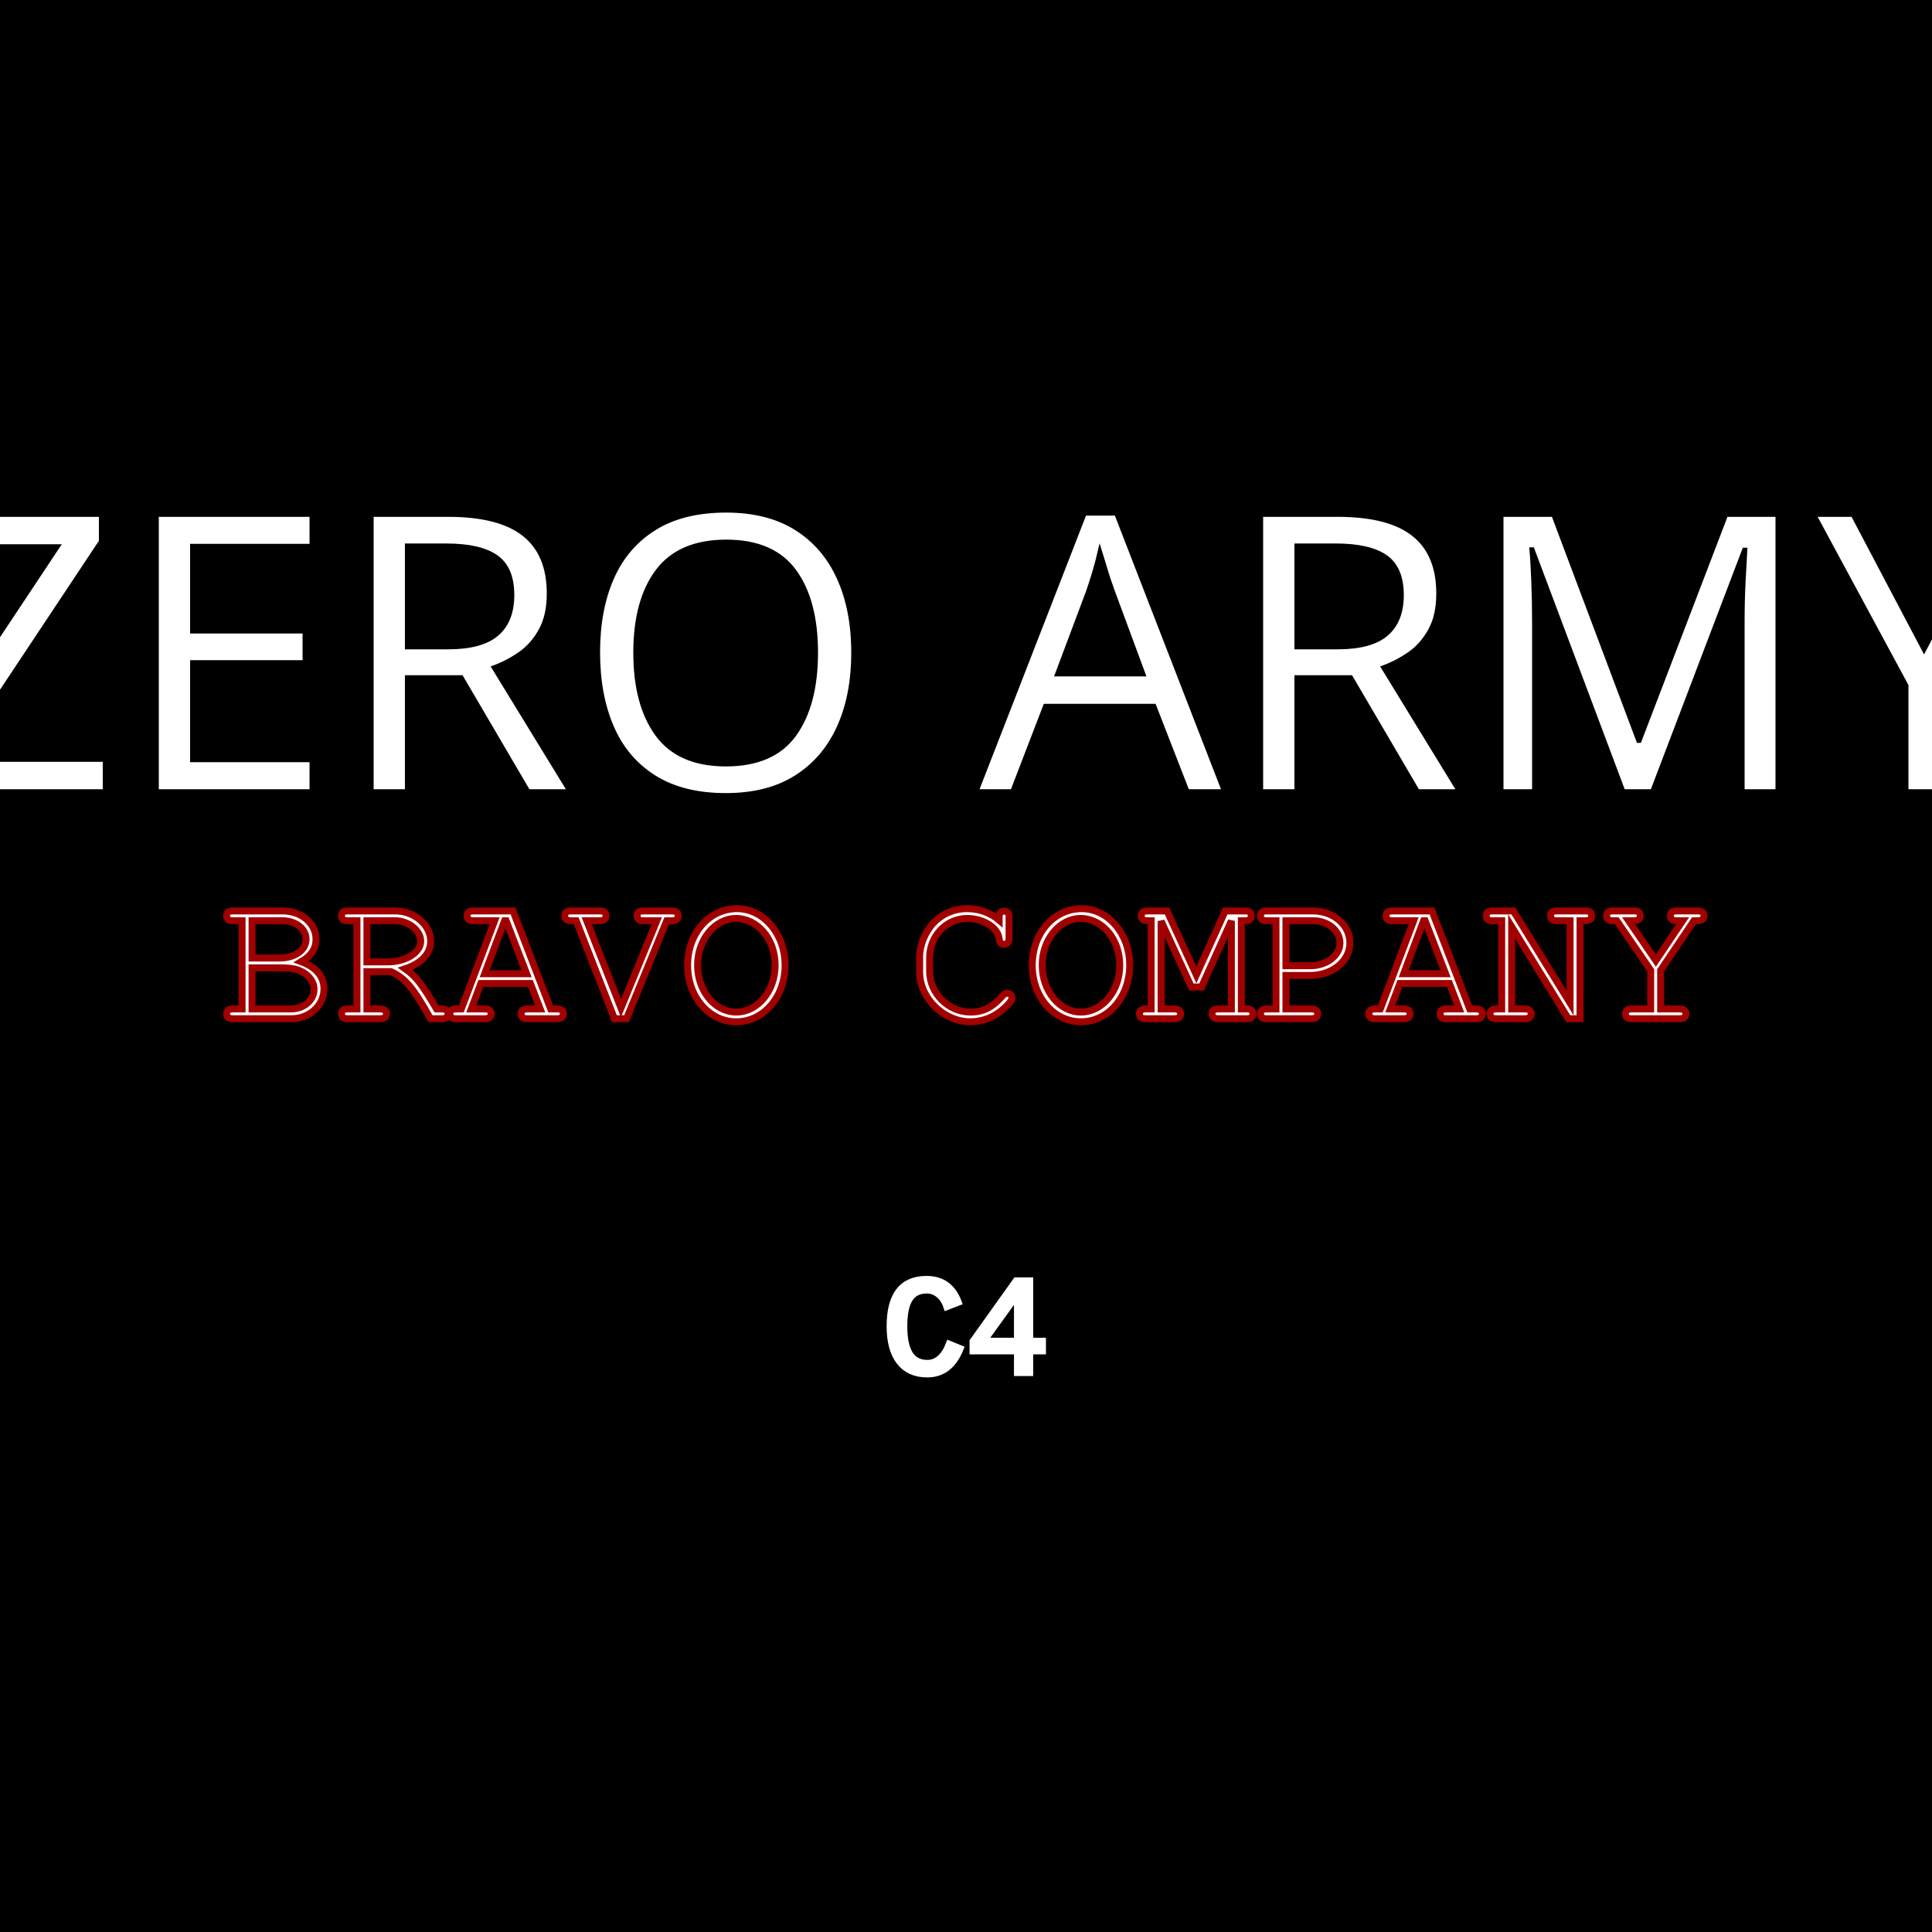
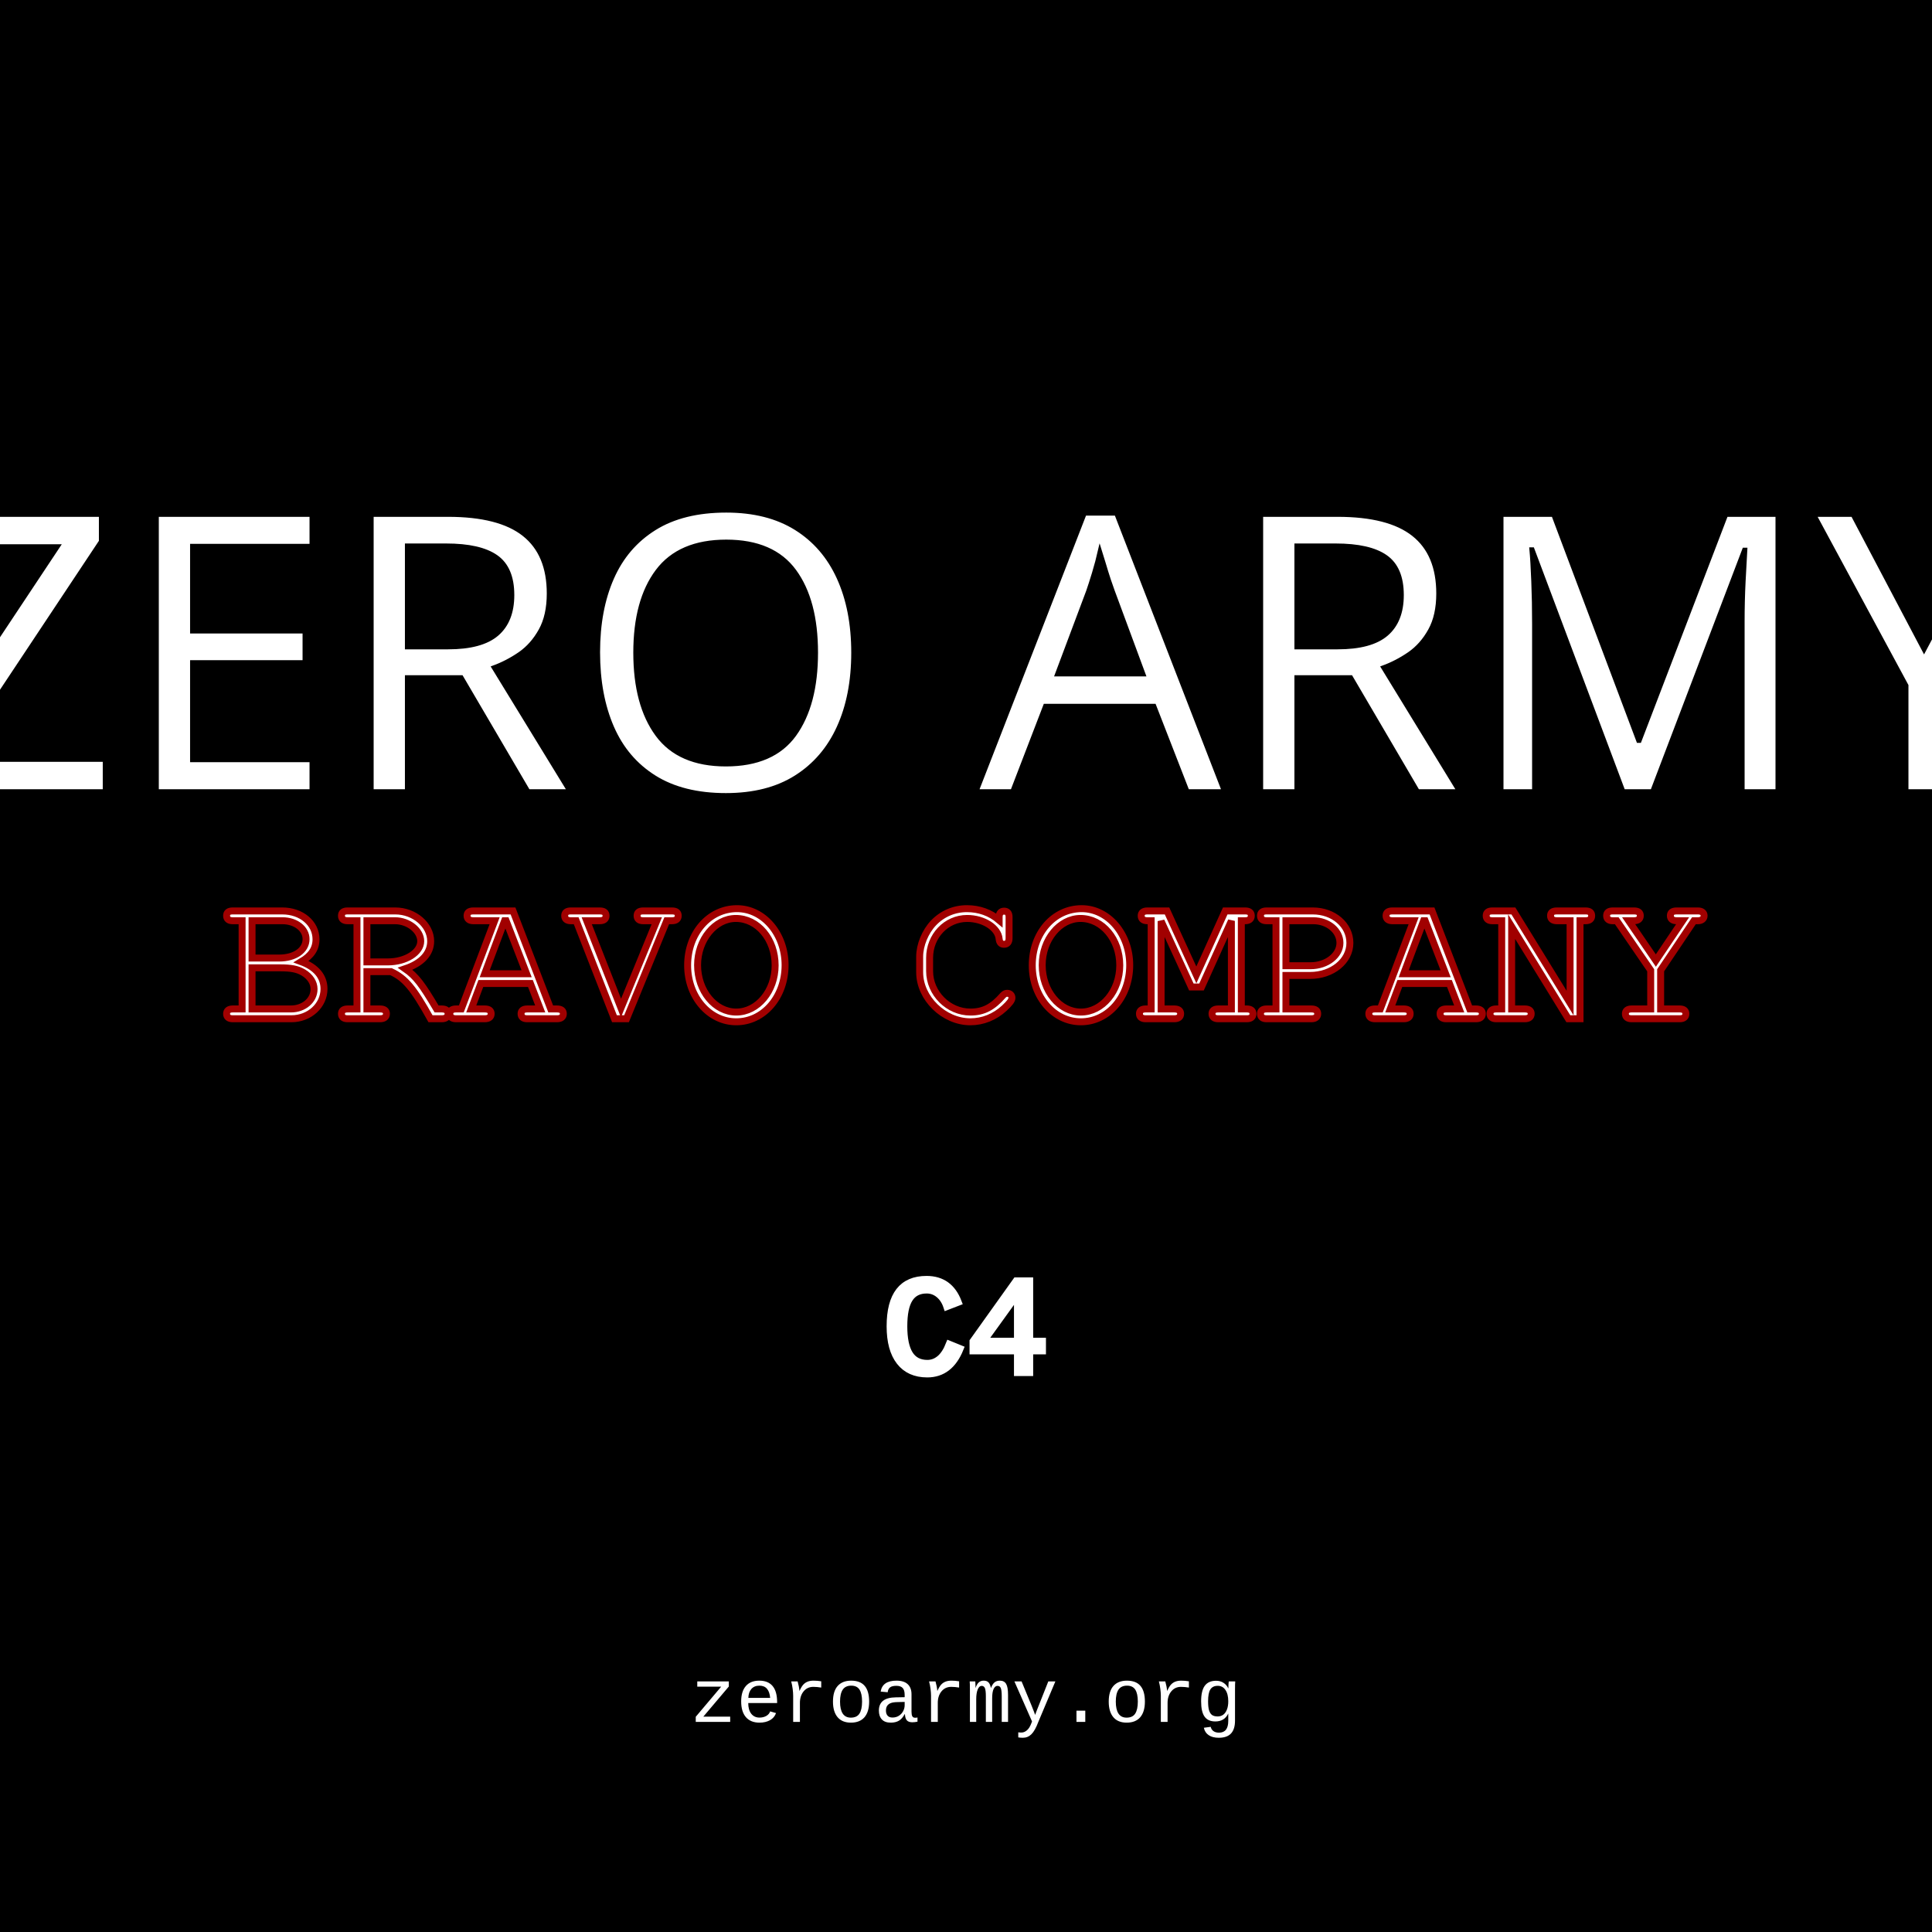
<svg xmlns="http://www.w3.org/2000/svg" width="555" height="555">
  <rect stroke="#000" height="555" width="555" y="0" x="0" fill="#000" />
  <text dominant-baseline="middle" style="cursor: pointer;" text-anchor="middle" font-family="Impact" font-size="111" y="34%" x="50%" stroke="#000000" fill="#ffffff">ZERO
        ARMY</text>
  <text dominant-baseline="middle" text-anchor="middle" font-family="Courier" font-size="55" stroke-width="2" y="50%" x="50%" stroke="#a10000" fill="#ffffff">BRAVO COMPANY</text>
  <text dominant-baseline="middle" text-anchor="middle" font-family="Courier new" font-size="40" stroke-width="2" y="69%" x="50%" stroke="#ffffff" fill="#ffffff">C4</text>
+   <text dominant-baseline="middle" text-anchor="middle" font-family="Courier new" font-size="22" y="88%" x="50%" fill="#ffffff">zeroarmy.org</text>
</svg>
